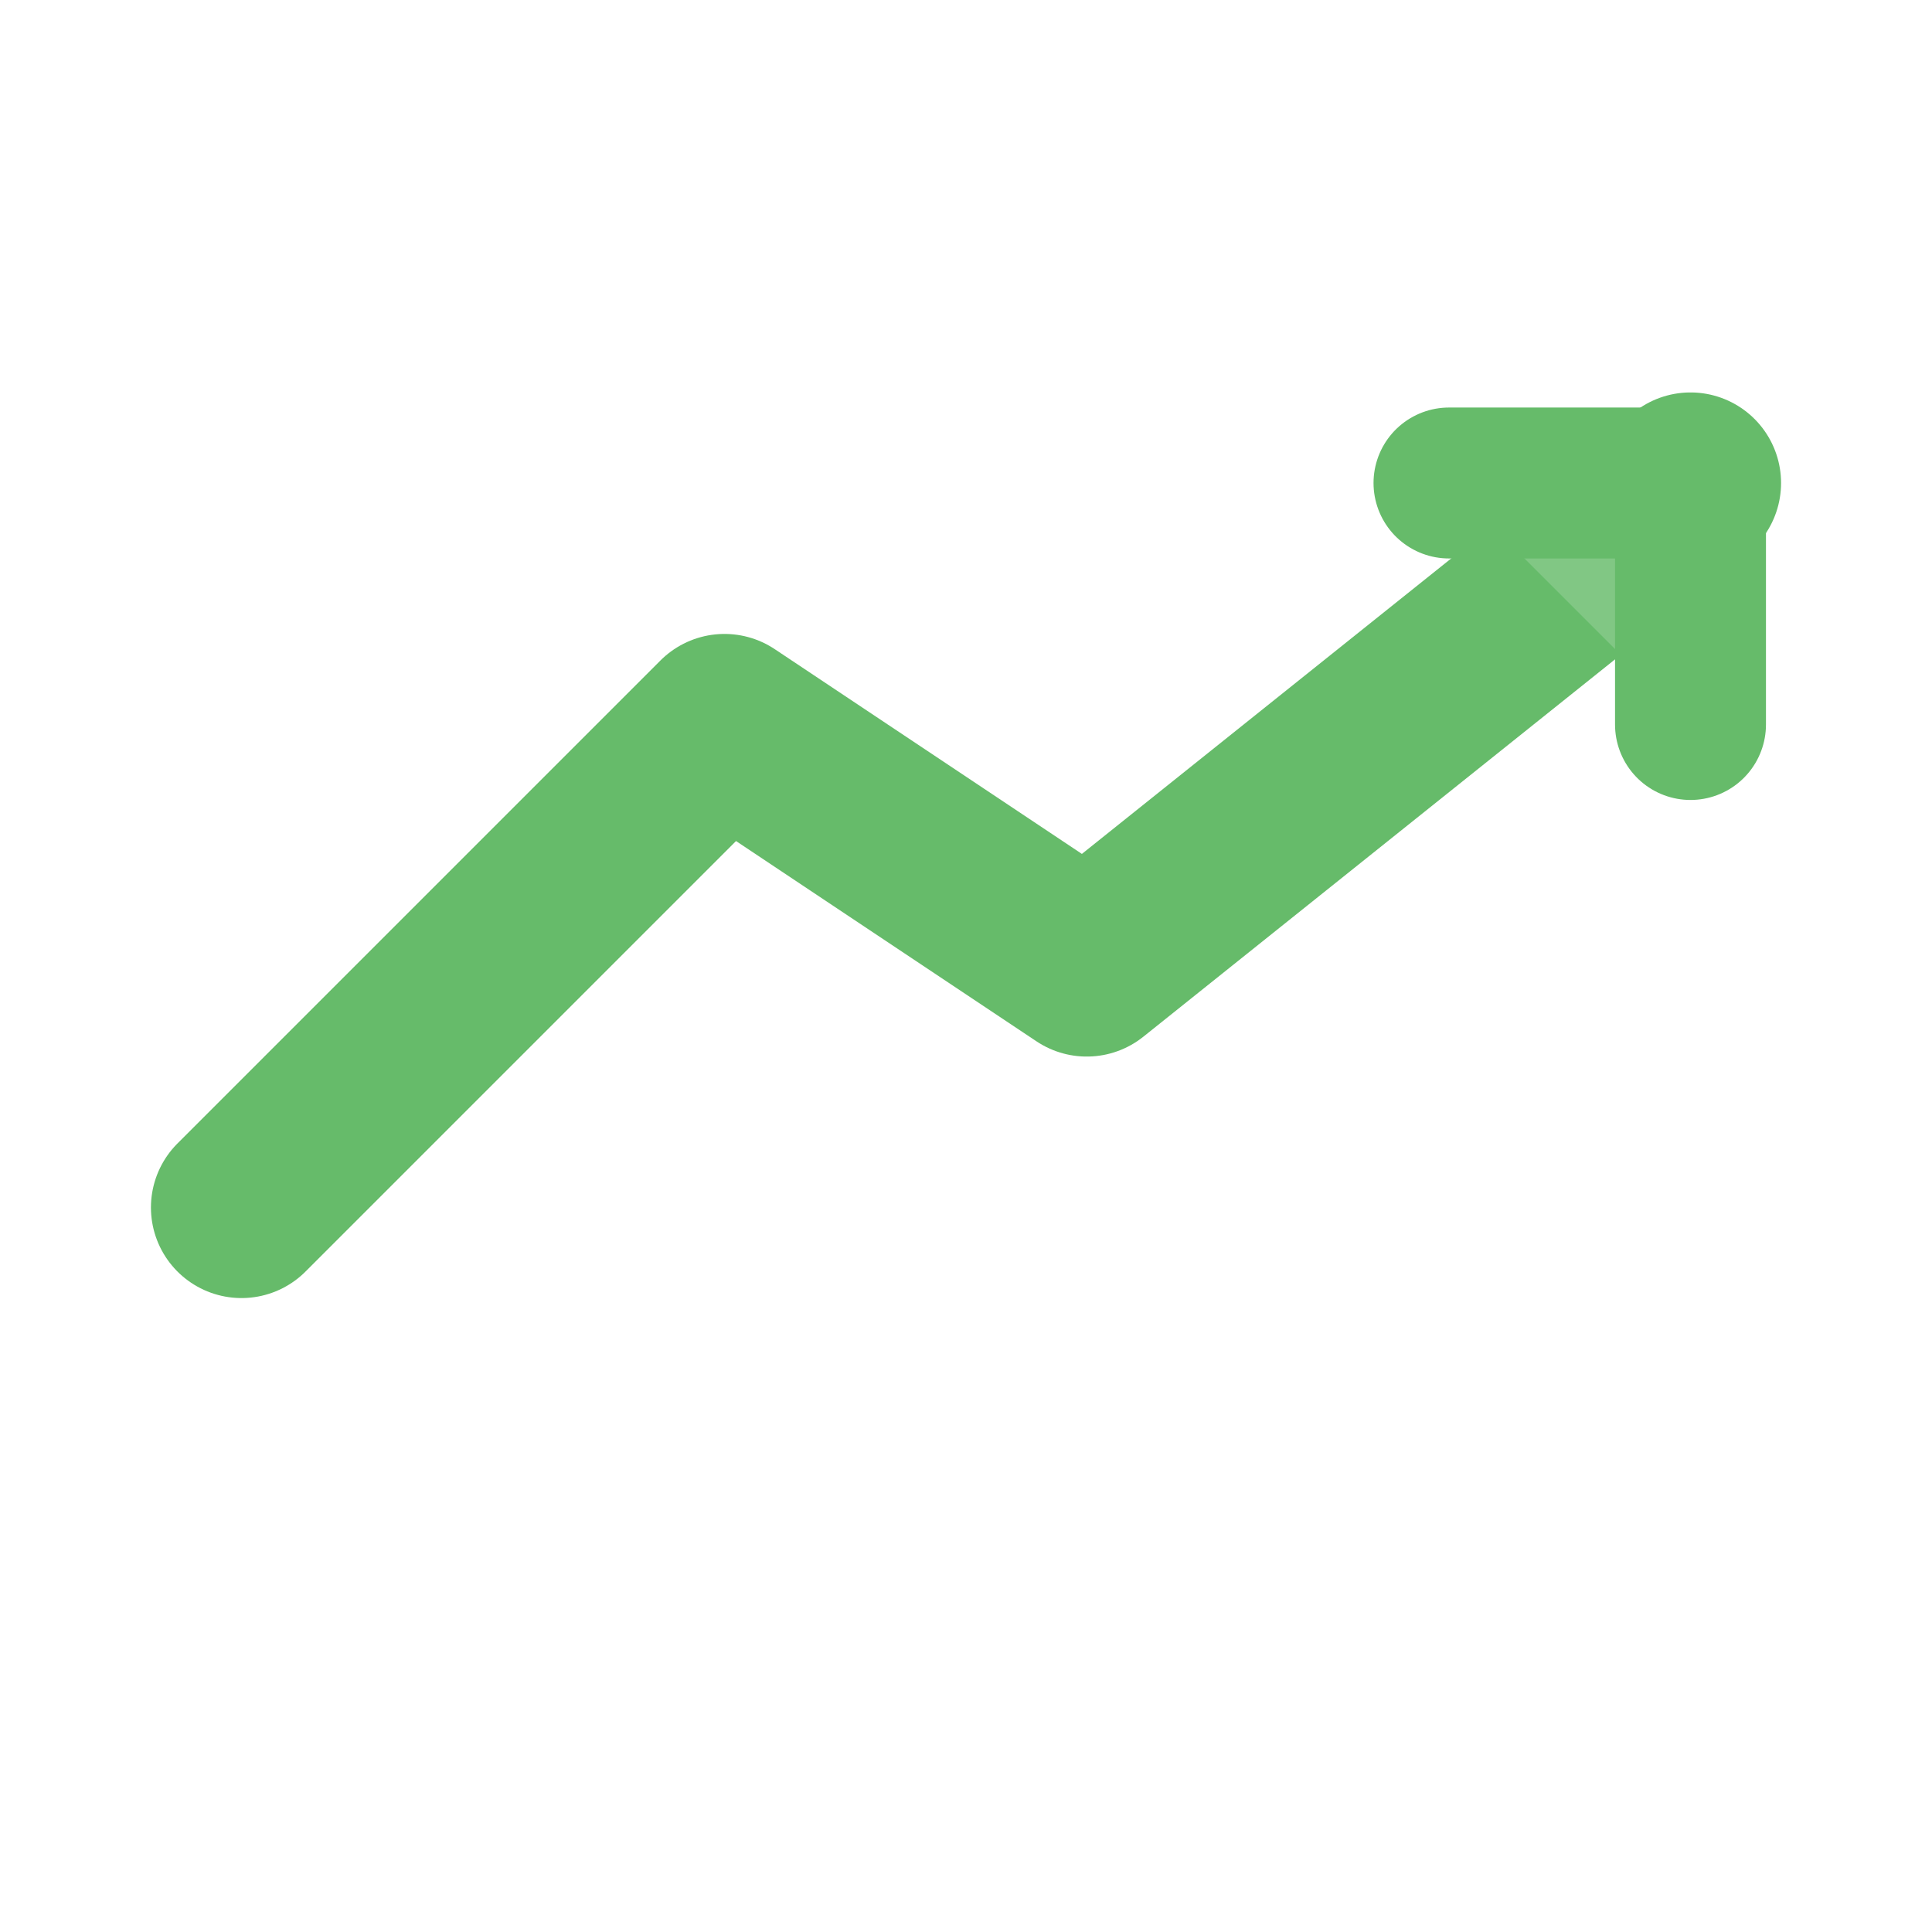
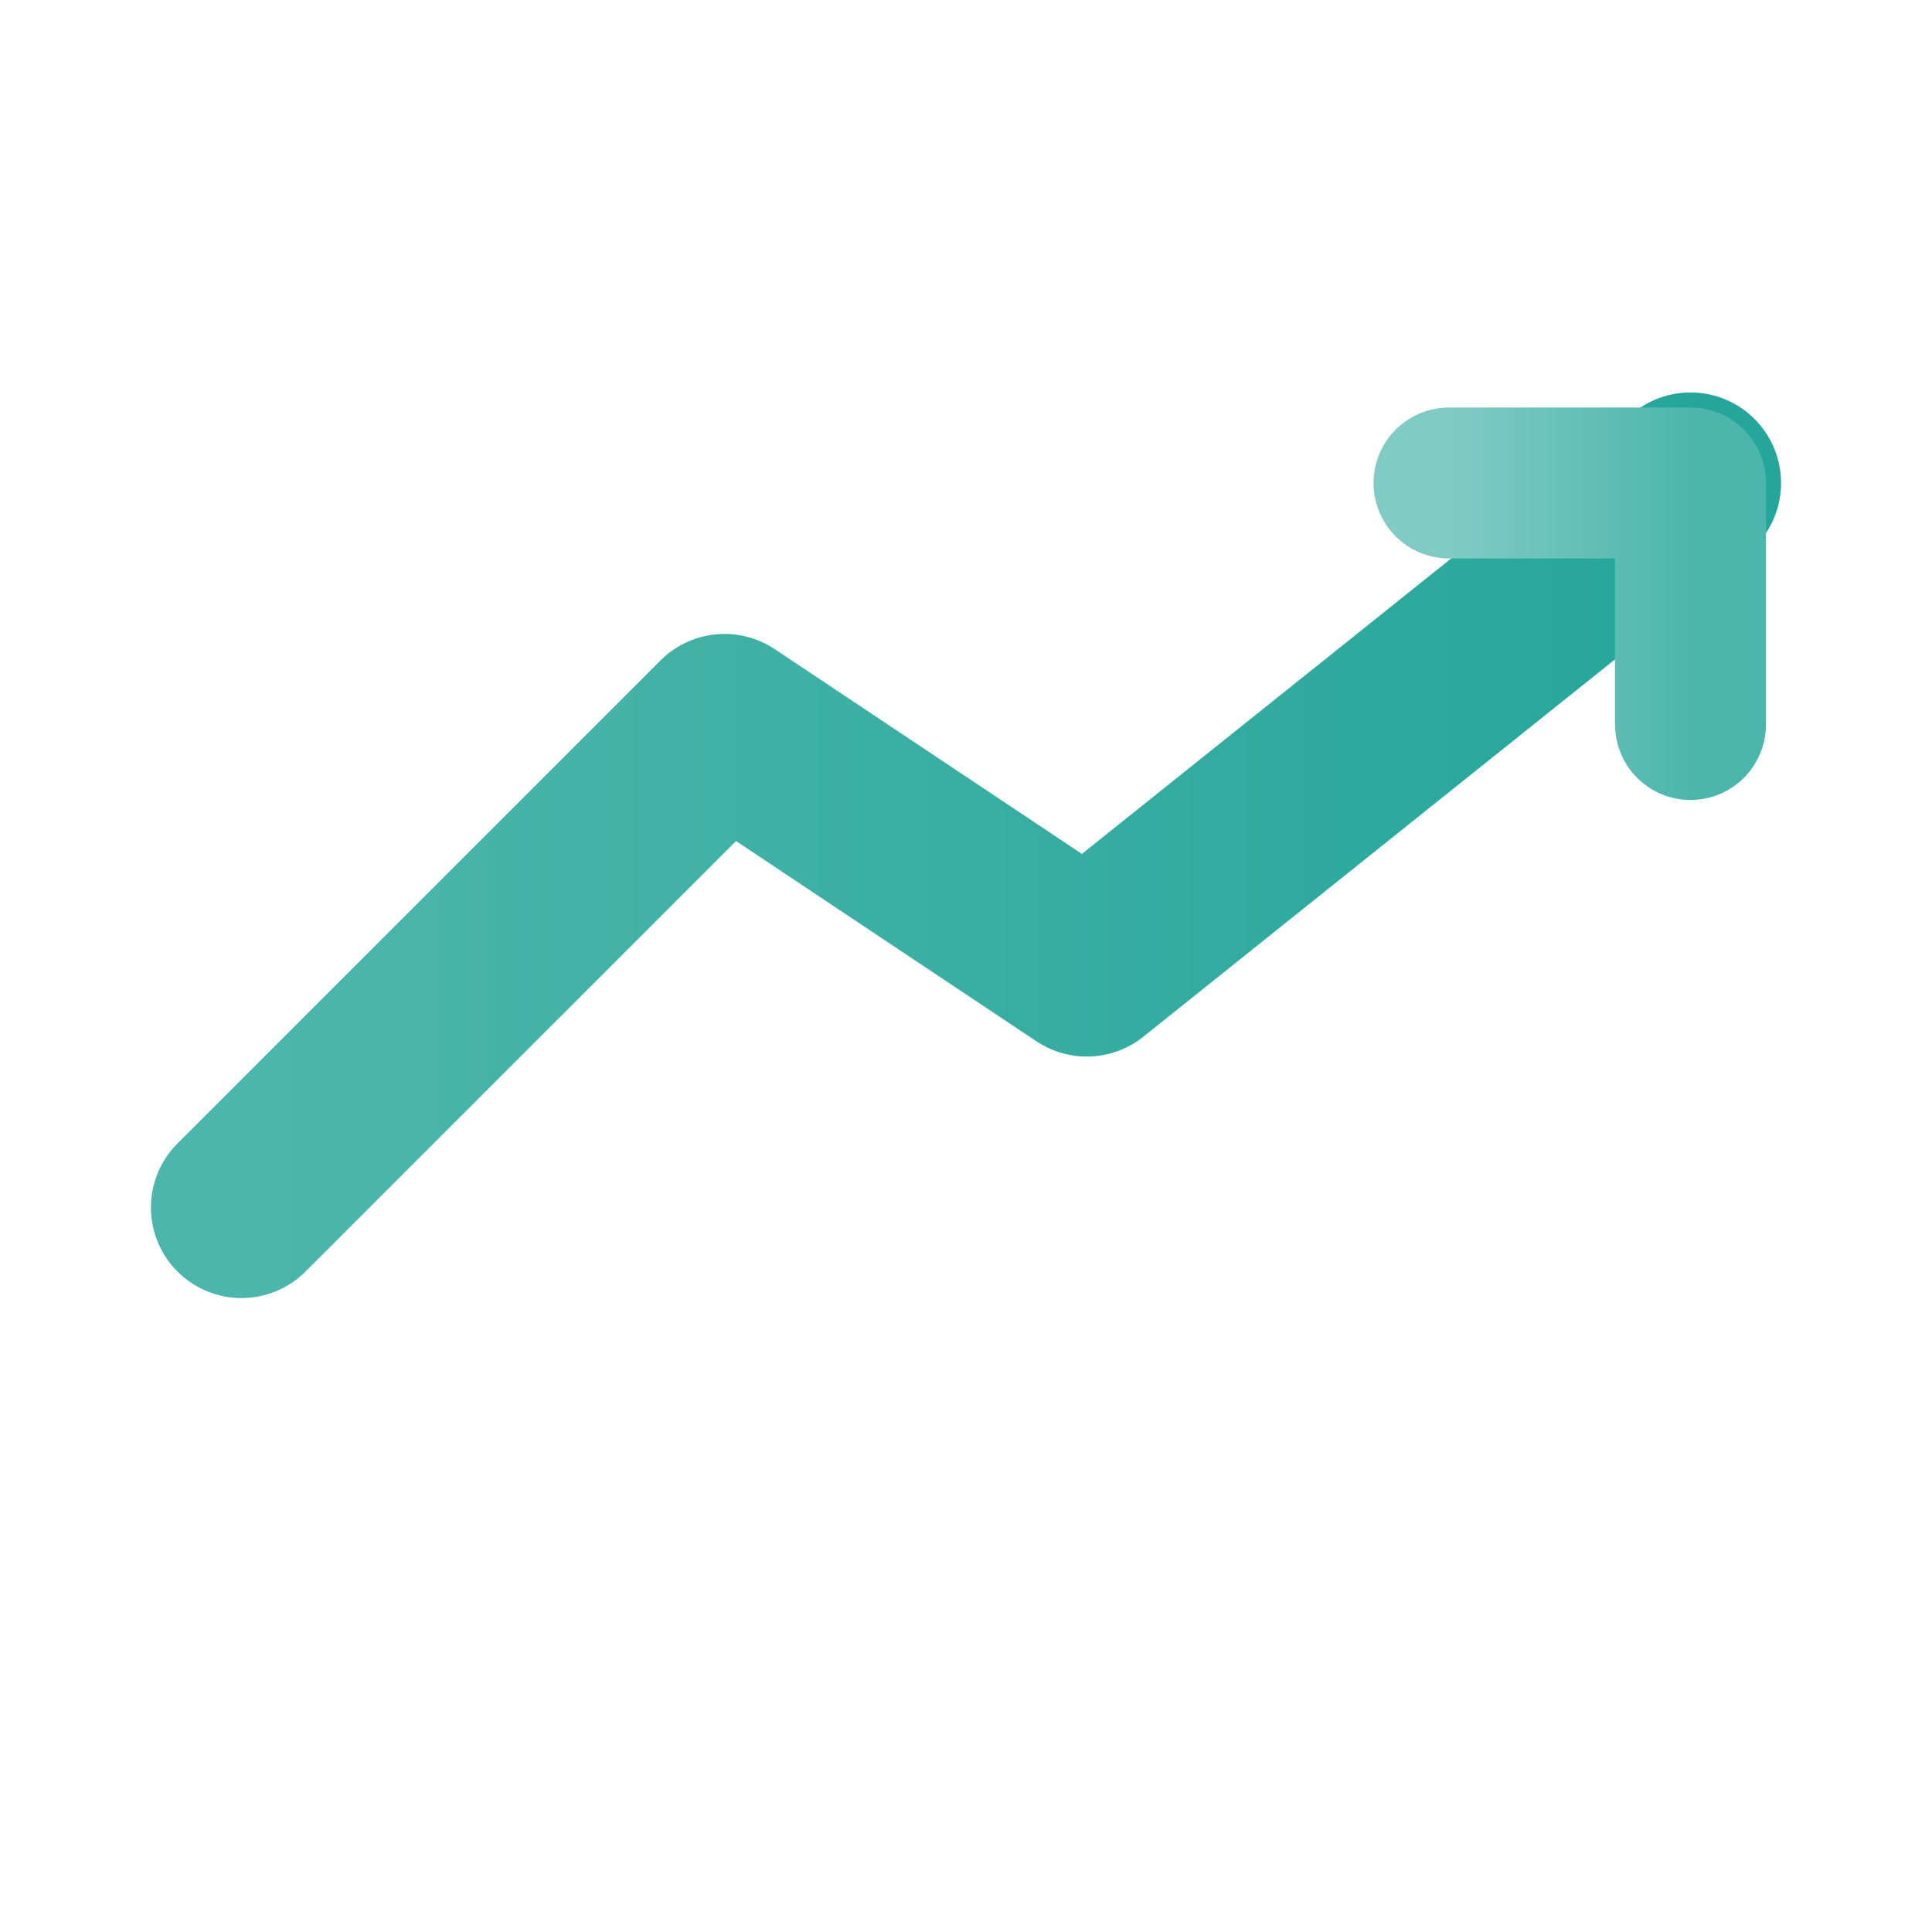
<svg xmlns="http://www.w3.org/2000/svg" width="32" height="32" viewBox="0 0 32 32" fill="none">
-   <path d="M4 20L12 12L18 16L28 8" stroke="#66BB6A" stroke-width="3" stroke-linecap="round" stroke-linejoin="round" />
-   <path d="M24 8h4v4" stroke="#66BB6A" stroke-width="2.5" stroke-linecap="round" stroke-linejoin="round" fill="#81C784" />
+   <defs>
+     <linearGradient id="trendingGradient1" x1="0%" y1="0%" x2="100%" y2="0%">
+       <stop offset="0%" stop-color="#4DB6AC" />
+       <stop offset="100%" stop-color="#26A69A" />
+     </linearGradient>
+     <linearGradient id="trendingGradient2" x1="0%" y1="0%" x2="100%" y2="0%">
+       <stop offset="0%" stop-color="#80CBC4" />
+       <stop offset="100%" stop-color="#4DB6AC" />
+     </linearGradient>
+   </defs>
+   <path d="M4 20L12 12L18 16L28 8" stroke="url(#trendingGradient1)" stroke-width="3" stroke-linecap="round" stroke-linejoin="round" />
+   <path d="M24 8h4v4" stroke="url(#trendingGradient2)" stroke-width="2.5" stroke-linecap="round" stroke-linejoin="round" fill="none" />
</svg>
